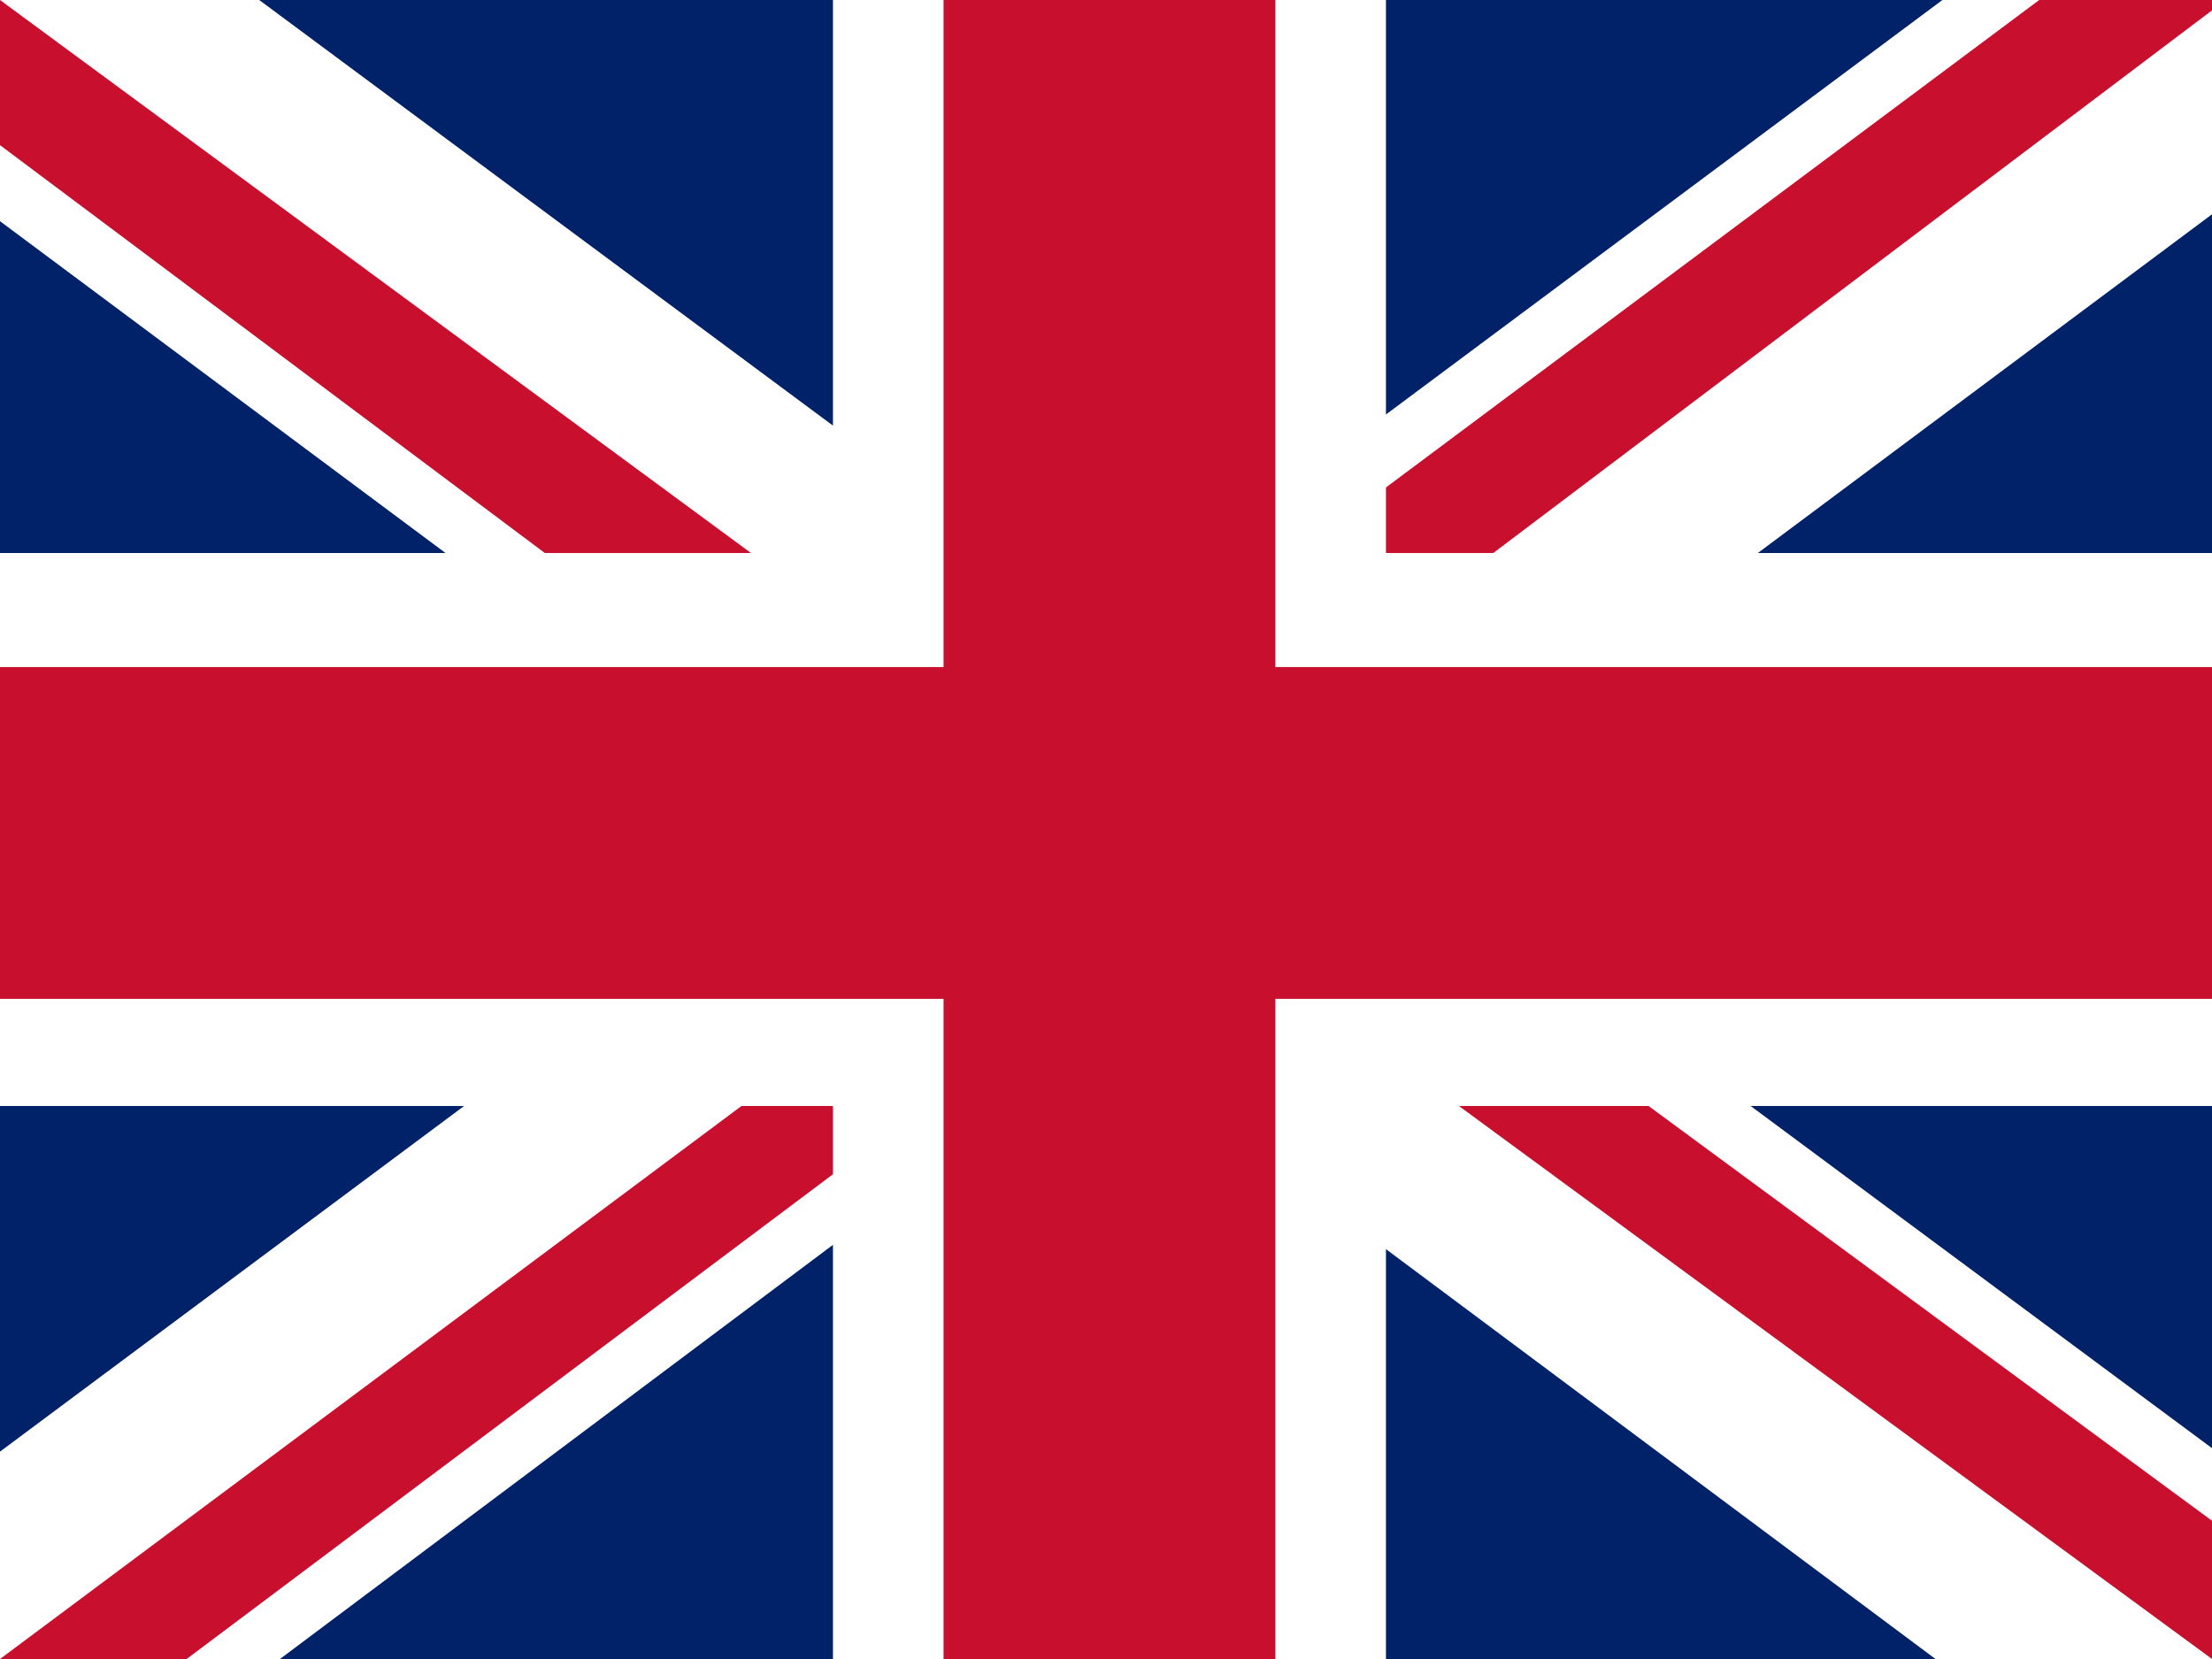
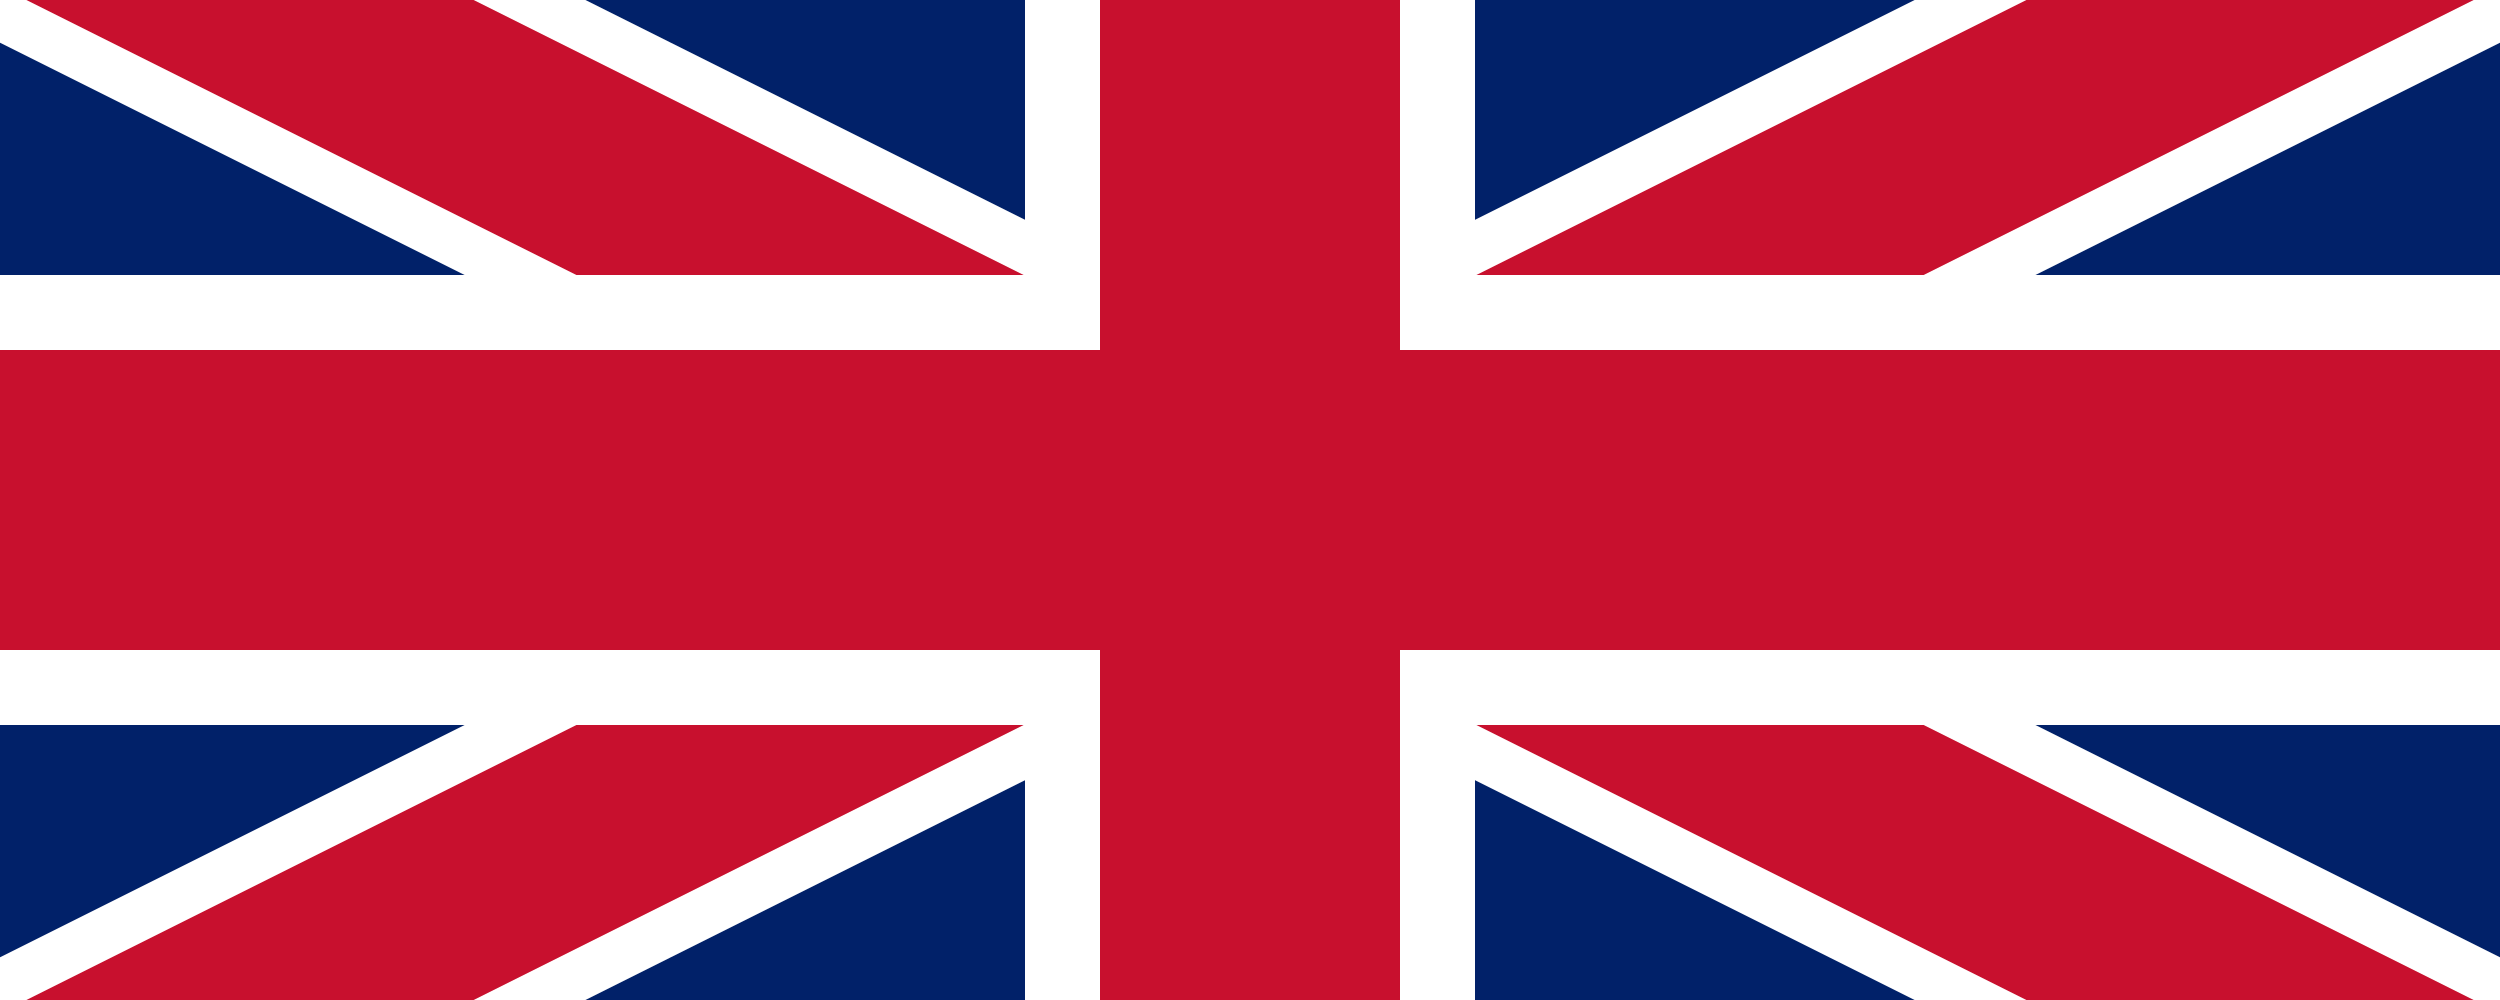
- <svg xmlns="http://www.w3.org/2000/svg" viewBox="0 0 640 480">
-   <path fill="#012169" d="M0 0h640v480H0z" />
-   <path fill="#FFF" d="m75 0 244 181L562 0h78v62L400 241l240 178v61h-80L320 301 81 480H0v-60l239-178L0 64V0z" />
-   <path fill="#C8102E" d="m424 281 216 159v40L369 281zm-184 20 6 35L54 480H0zM640 0v3L391 191l2-44L590 0zM0 0l239 176h-60L0 42z" />
-   <path fill="#FFF" d="M241 0v480h160V0zM0 160v160h640V160z" />
-   <path fill="#C8102E" d="M0 193v96h640v-96zM273 0v480h96V0z" />
+ <svg xmlns="http://www.w3.org/2000/svg" viewBox="5 5 50 20">
+   <path d="m0 0v30h60v-30z" fill="#012169" />
+   <path d="m0 0 60 30m0-30-60 30" stroke="#fff" stroke-width="6" />
+   <path d="m0 0 60 30m0-30-60 30" stroke="#c8102e" stroke-width="4" />
+   <path d="m30 0v30m-30-15h60" stroke="#fff" stroke-width="9" />
+   <path d="m30 0v30m-30-15h60" stroke="#c8102e" stroke-width="6" />
</svg>
